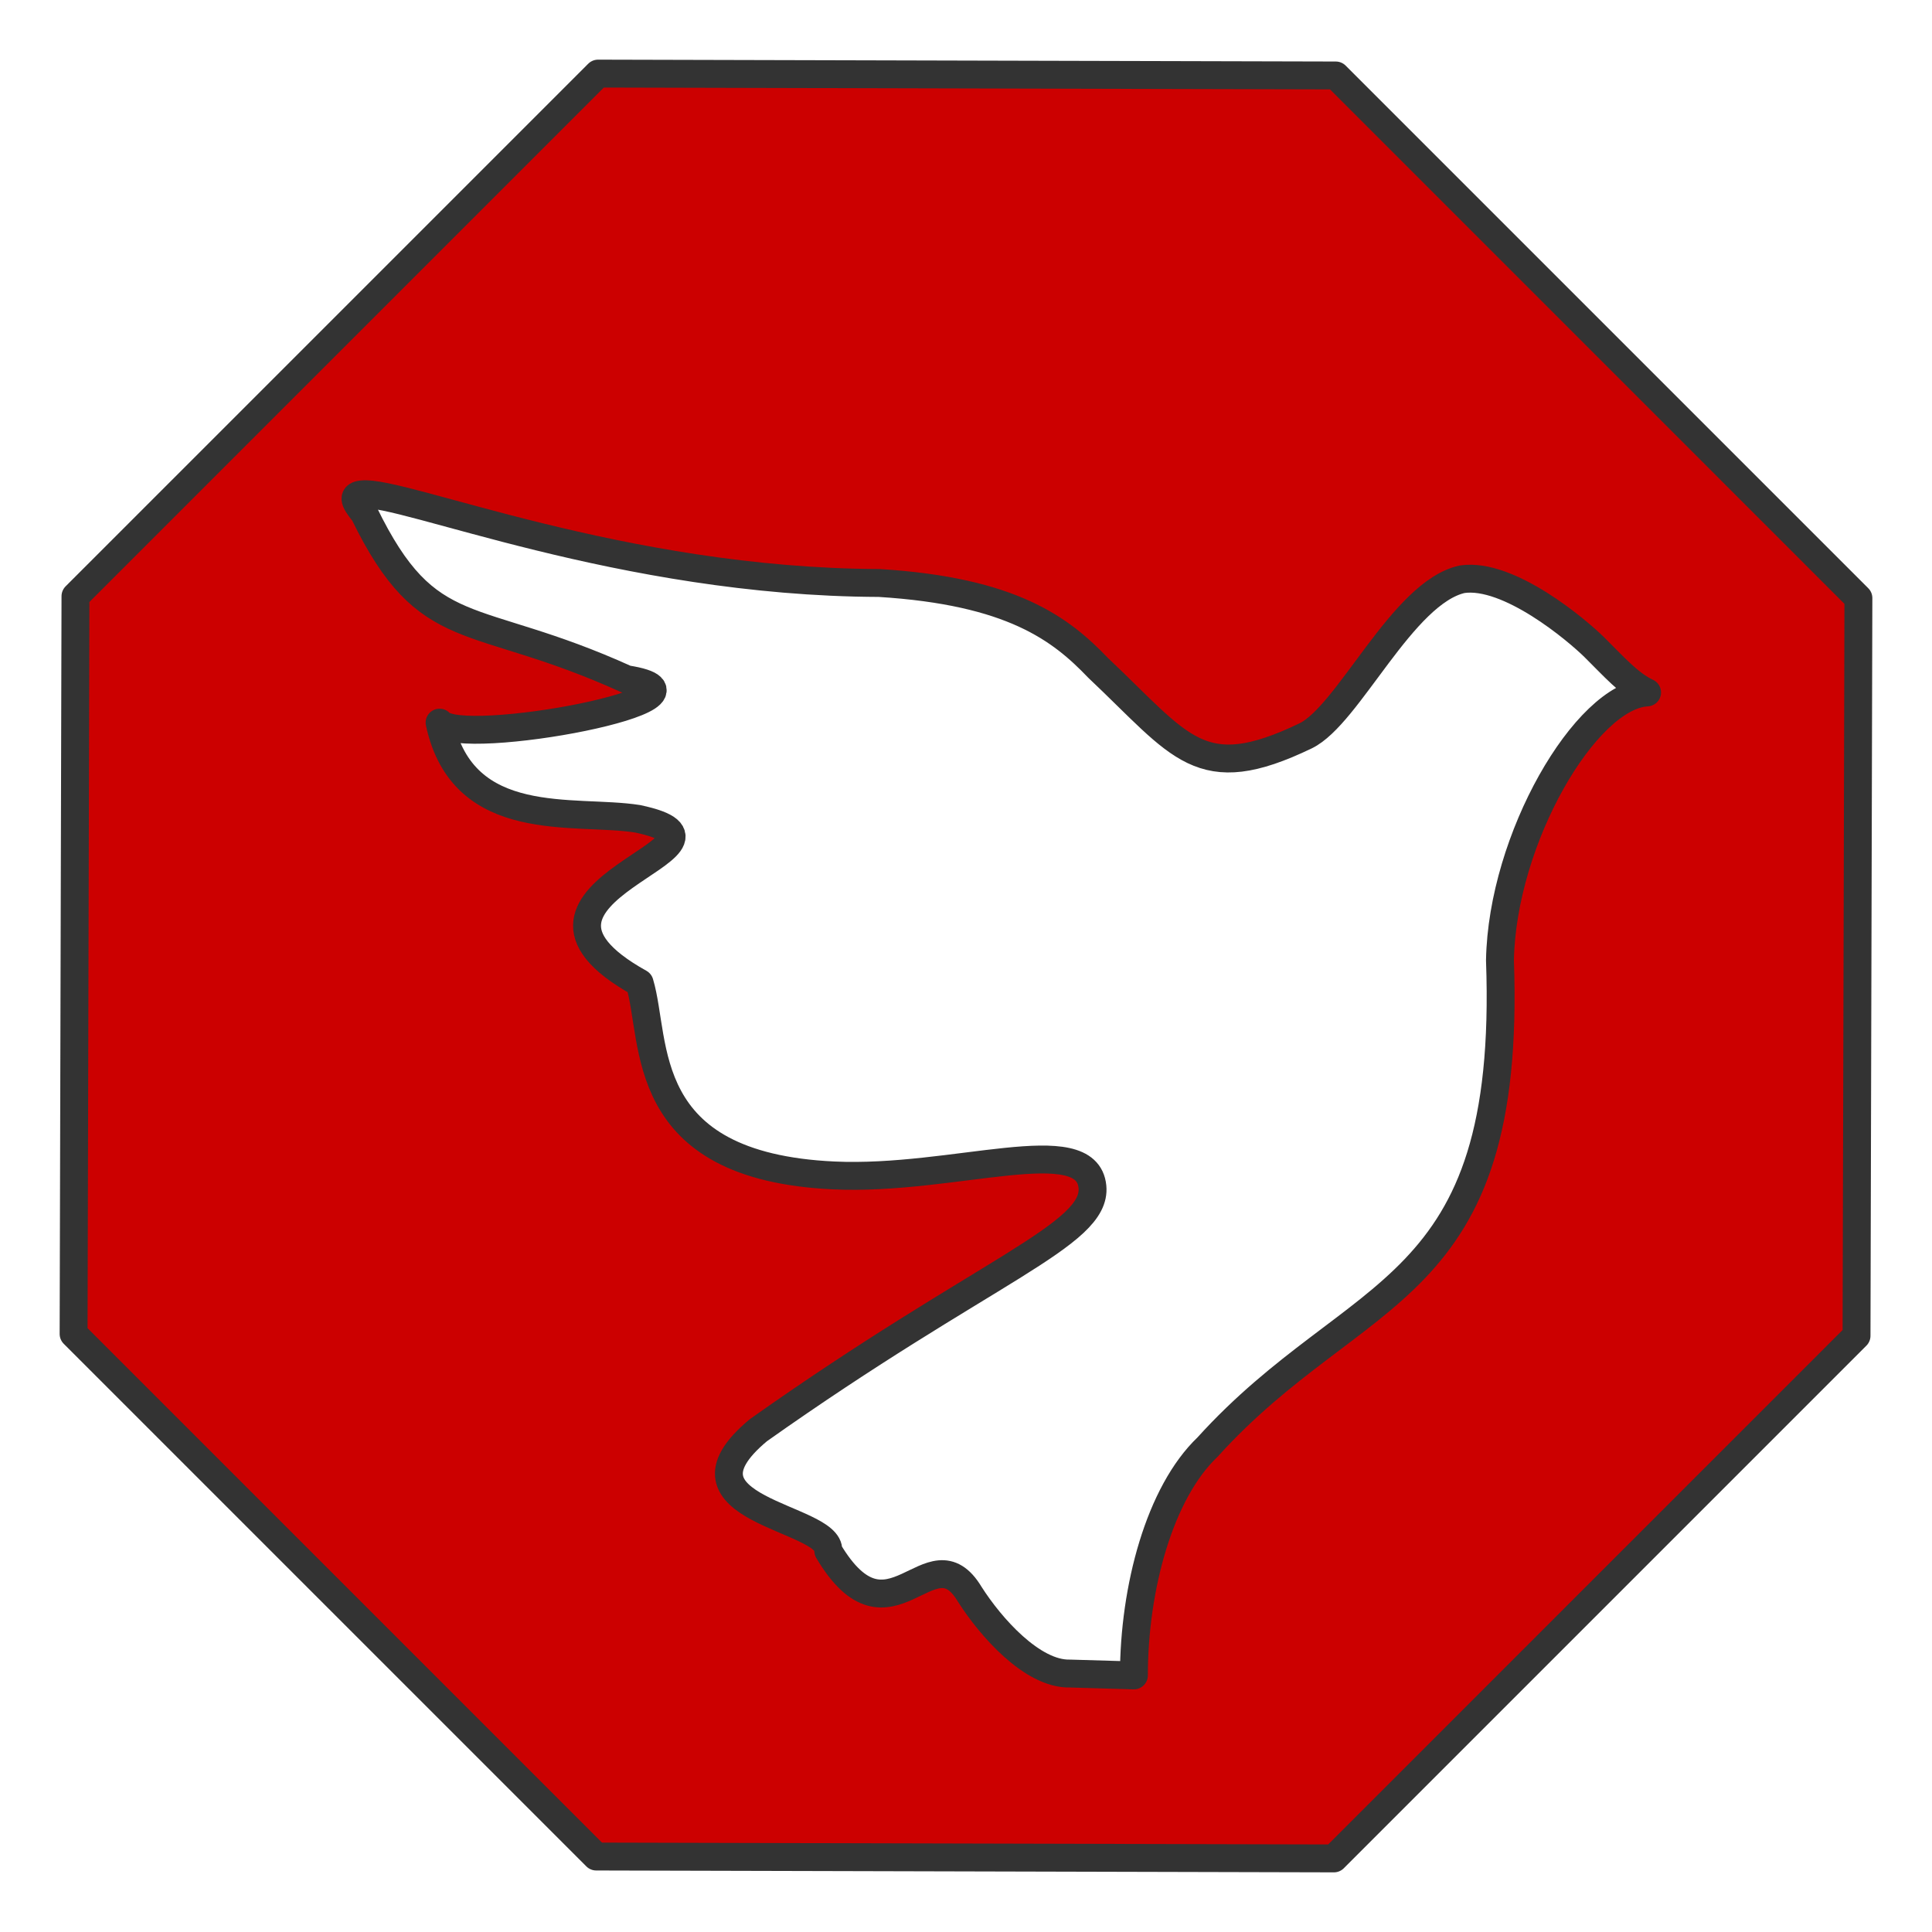
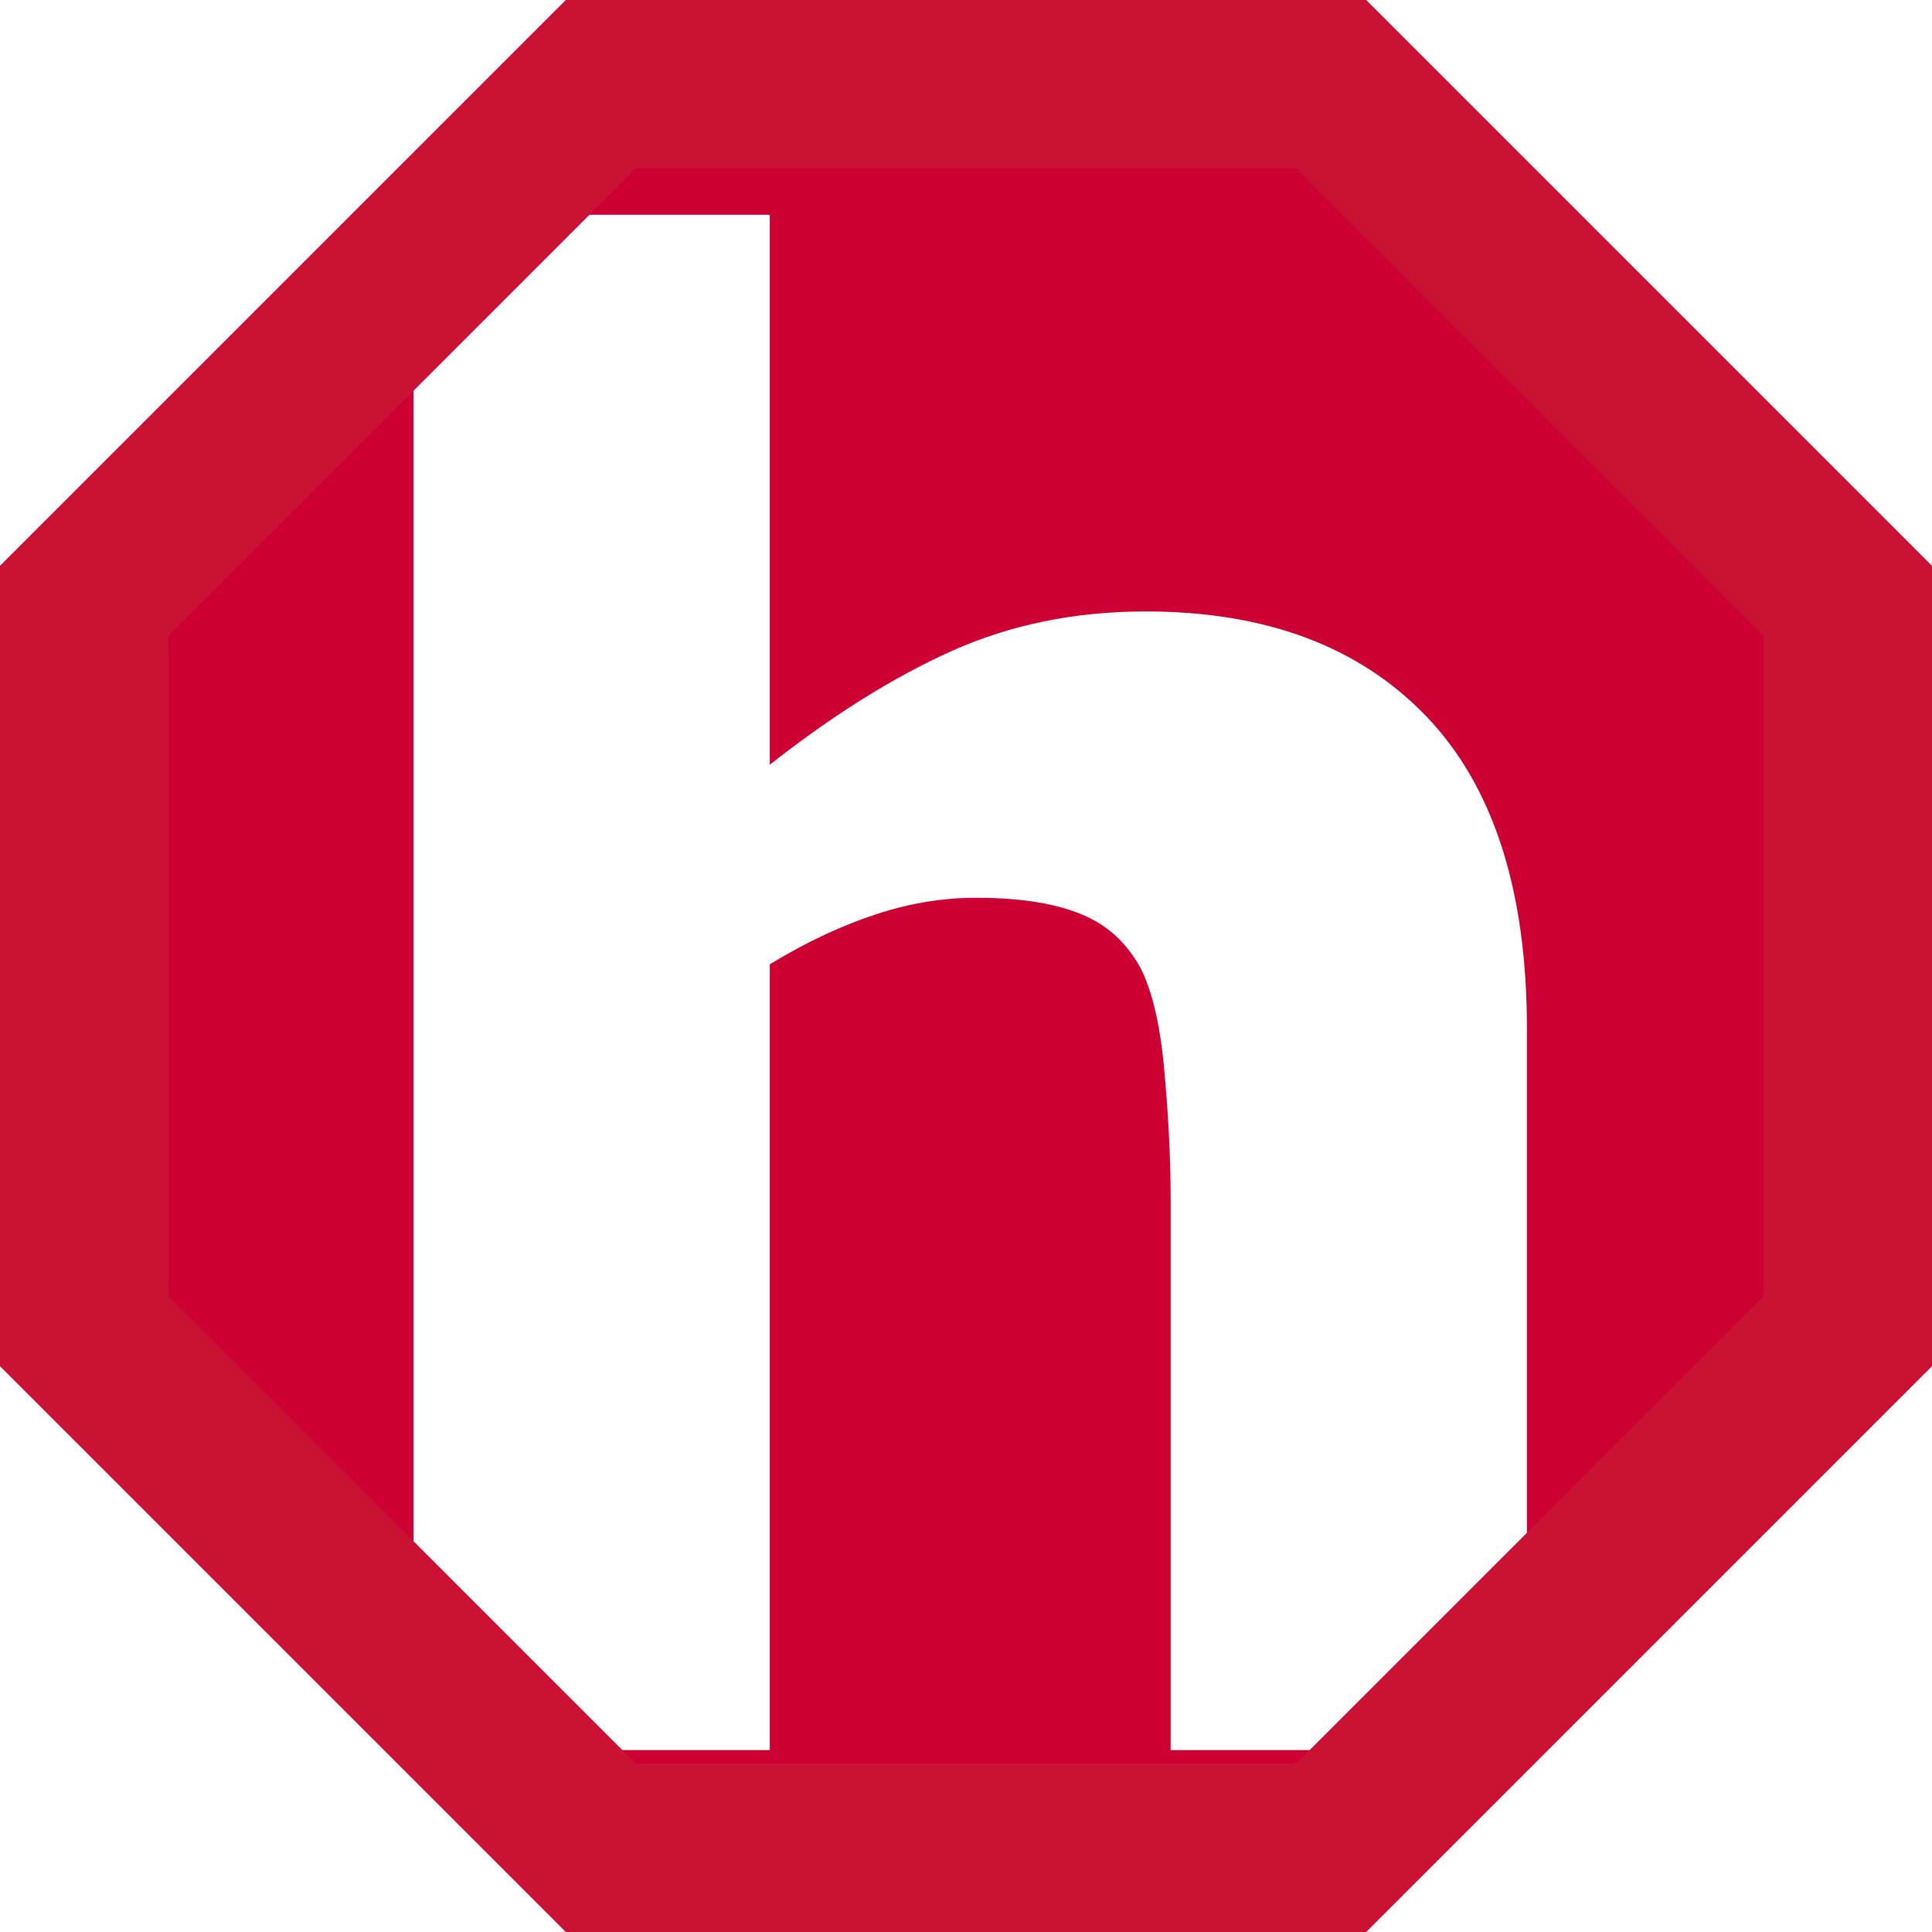
- <svg xmlns="http://www.w3.org/2000/svg" xmlns:xlink="http://www.w3.org/1999/xlink" width="32px" height="32px" id="svg3167" version="1.1">
-   <defs id="defs3169">
-     <radialGradient r="17.498" fy="40.636" fx="33.772" cy="40.636" cx="33.772" gradientTransform="matrix(1.161721,0,0,1.049845,-2.695597,978.4153)" gradientUnits="userSpaceOnUse" id="radialGradient3878" xlink:href="#linearGradient4263" />
-     <linearGradient id="linearGradient4263">
-       <stop id="stop4265" offset="0" style="stop-color:#bfbfbf;stop-opacity:1;" />
-       <stop id="stop4267" offset="1" style="stop-color:#ffffff;stop-opacity:1;" />
-     </linearGradient>
-     <radialGradient xlink:href="#linearGradient4263" id="radialGradient3233" gradientUnits="userSpaceOnUse" gradientTransform="matrix(1.161721,0,0,1.049845,-2.695597,978.4153)" cx="33.772" cy="40.636" fx="33.772" fy="40.636" r="17.498" />
-     <radialGradient xlink:href="#linearGradient4263" id="radialGradient3238" gradientUnits="userSpaceOnUse" gradientTransform="matrix(0.6113722,0,0,0.5524959,-4.166035,-4.330286)" cx="33.772" cy="40.636" fx="33.772" fy="40.636" r="17.498" />
-     <radialGradient xlink:href="#linearGradient4263" id="radialGradient3241" gradientUnits="userSpaceOnUse" gradientTransform="matrix(0.6113722,0,0,0.5524959,-3.987429,-4.330286)" cx="33.772" cy="40.636" fx="33.772" fy="40.636" r="17.498" />
+ <svg xmlns="http://www.w3.org/2000/svg" id="a" width="22.94" height="22.94" viewBox="0 0 22.94 22.94">
+   <defs>
+     <style>.b{fill:#c03;}.c{fill:#ca1235;}</style>
  </defs>
-   <path style="fill:#cc0000;fill-opacity:1;stroke:#333333;stroke-width:0.462;stroke-linecap:round;stroke-linejoin:round;stroke-miterlimit:4;stroke-opacity:1;stroke-dasharray:none;stroke-dashoffset:0" d="M 9.906 1.219 L 1.25 9.875 L 1.219 22.094 L 9.875 30.75 L 22.094 30.781 L 30.75 22.125 L 30.781 9.906 L 22.125 1.25 L 9.906 1.219 z M 6 8.188 C 6.676 8.12 10.285 9.641 14.562 9.656 C 16.76 9.792 17.57 10.416 18.188 11.062 C 19.572 12.367 19.874 13.031 21.625 12.188 C 22.338 11.844 23.228 9.811 24.219 9.594 C 24.991 9.481 26.122 10.439 26.406 10.719 C 26.716 11.025 26.985 11.333 27.281 11.469 C 26.265 11.523 24.88 13.892 24.844 15.906 C 25.046 21.533 22.492 21.215 20 23.969 C 19.206 24.726 18.782 26.303 18.781 27.75 L 17.719 27.719 C 17.098 27.733 16.406 26.947 16.062 26.406 C 15.408 25.315 14.738 27.401 13.719 25.688 C 13.766 25.121 10.973 25.011 12.562 23.688 C 16.317 21.03 18.172 20.458 18.094 19.656 C 18.001 18.71 15.801 19.561 13.812 19.469 C 10.528 19.317 10.885 17.25 10.594 16.281 C 7.836 14.746 12.704 14.016 10.562 13.562 C 9.516 13.396 7.67 13.779 7.281 11.969 C 7.631 12.401 12.221 11.538 10.375 11.25 C 7.814 10.088 7.093 10.683 6.031 8.5 C 5.847 8.277 5.844 8.203 6 8.188 z " id="path3852" />
+   <path class="b" d="M16.22,0H6.72L0,6.72v9.5l6.72,6.72h9.5l6.72-6.72V6.72L16.22,0Zm1.91,20.78h-4.23v-6.53c0-.53-.03-1.06-.08-1.59s-.15-.92-.28-1.17c-.16-.29-.38-.5-.69-.63s-.72-.2-1.26-.2c-.38,0-.77,.06-1.17,.19s-.82,.32-1.28,.6v9.33H4.91V2.55h4.23v6.53c.75-.59,1.47-1.04,2.16-1.35s1.46-.47,2.3-.47c1.42,0,2.53,.41,3.33,1.24,.8,.83,1.2,2.07,1.2,3.71v8.57Z" />
+   <path class="c" d="M15.39,2l5.55,5.55v7.84l-5.55,5.55H7.55L2,15.39V7.55L7.55,2h7.84M16.22,0H6.72L0,6.72v9.5l6.72,6.72h9.5l6.72-6.72V6.72L16.22,0h0Z" />
</svg>
